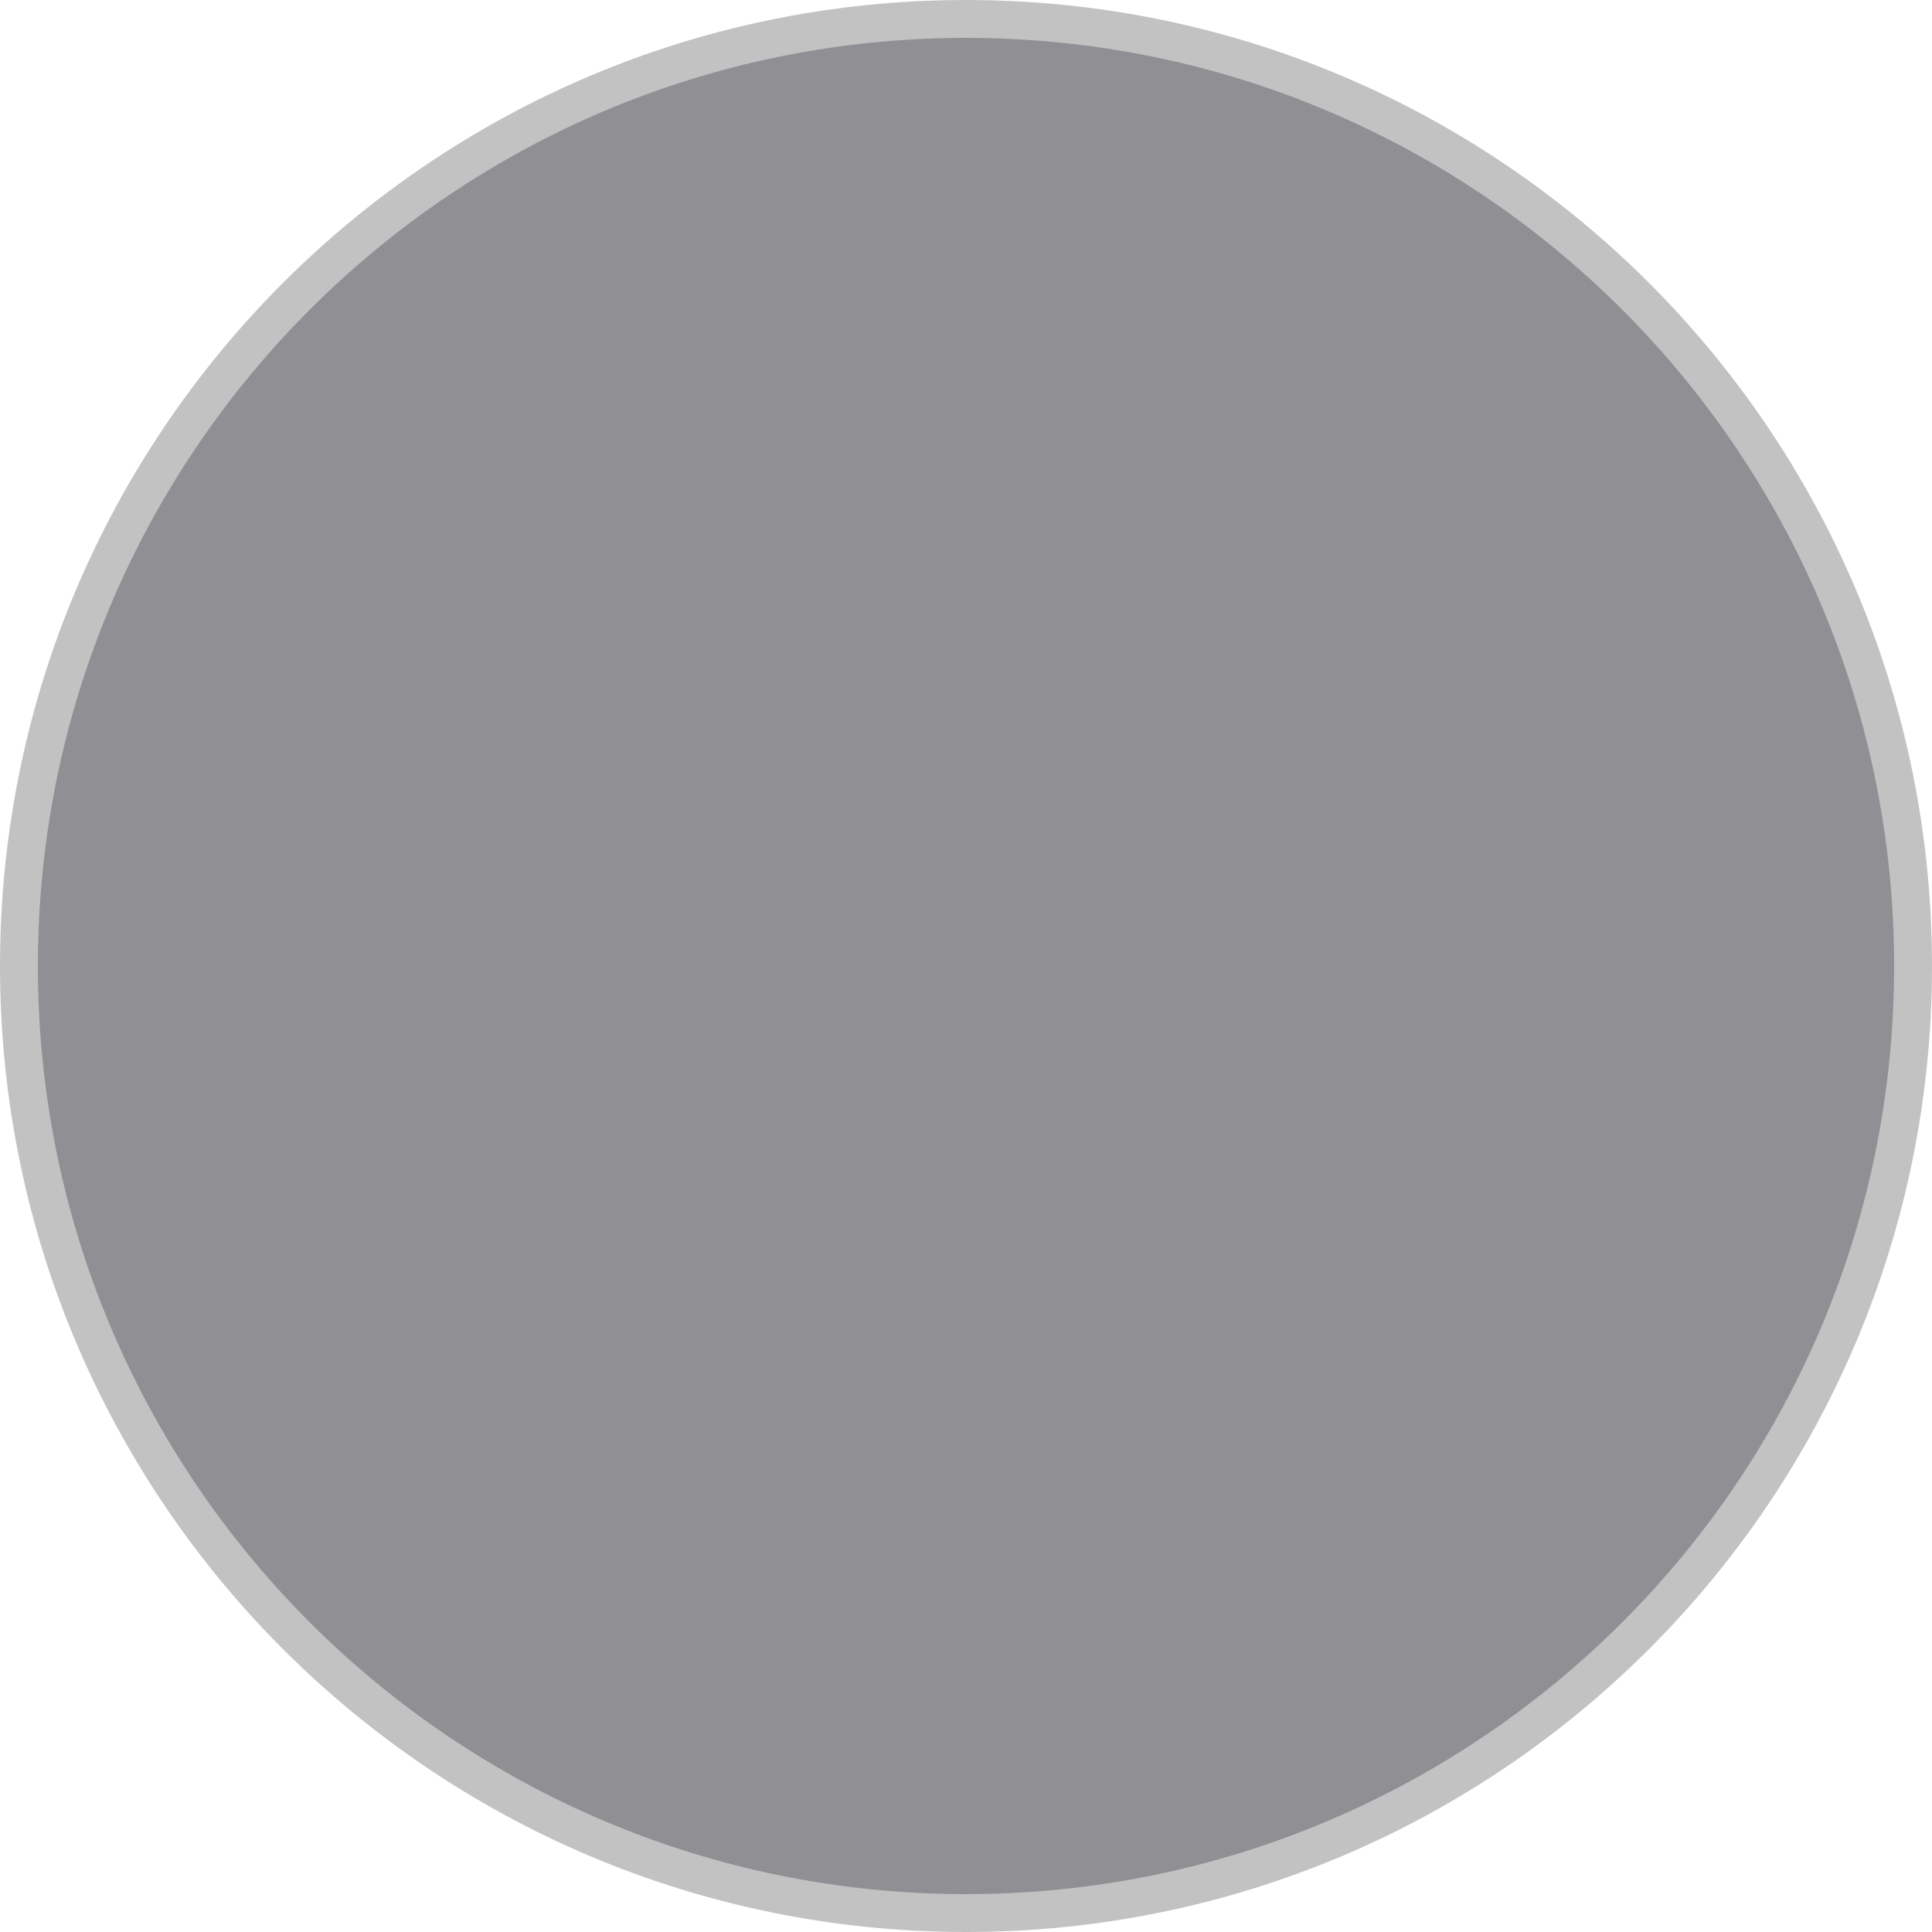
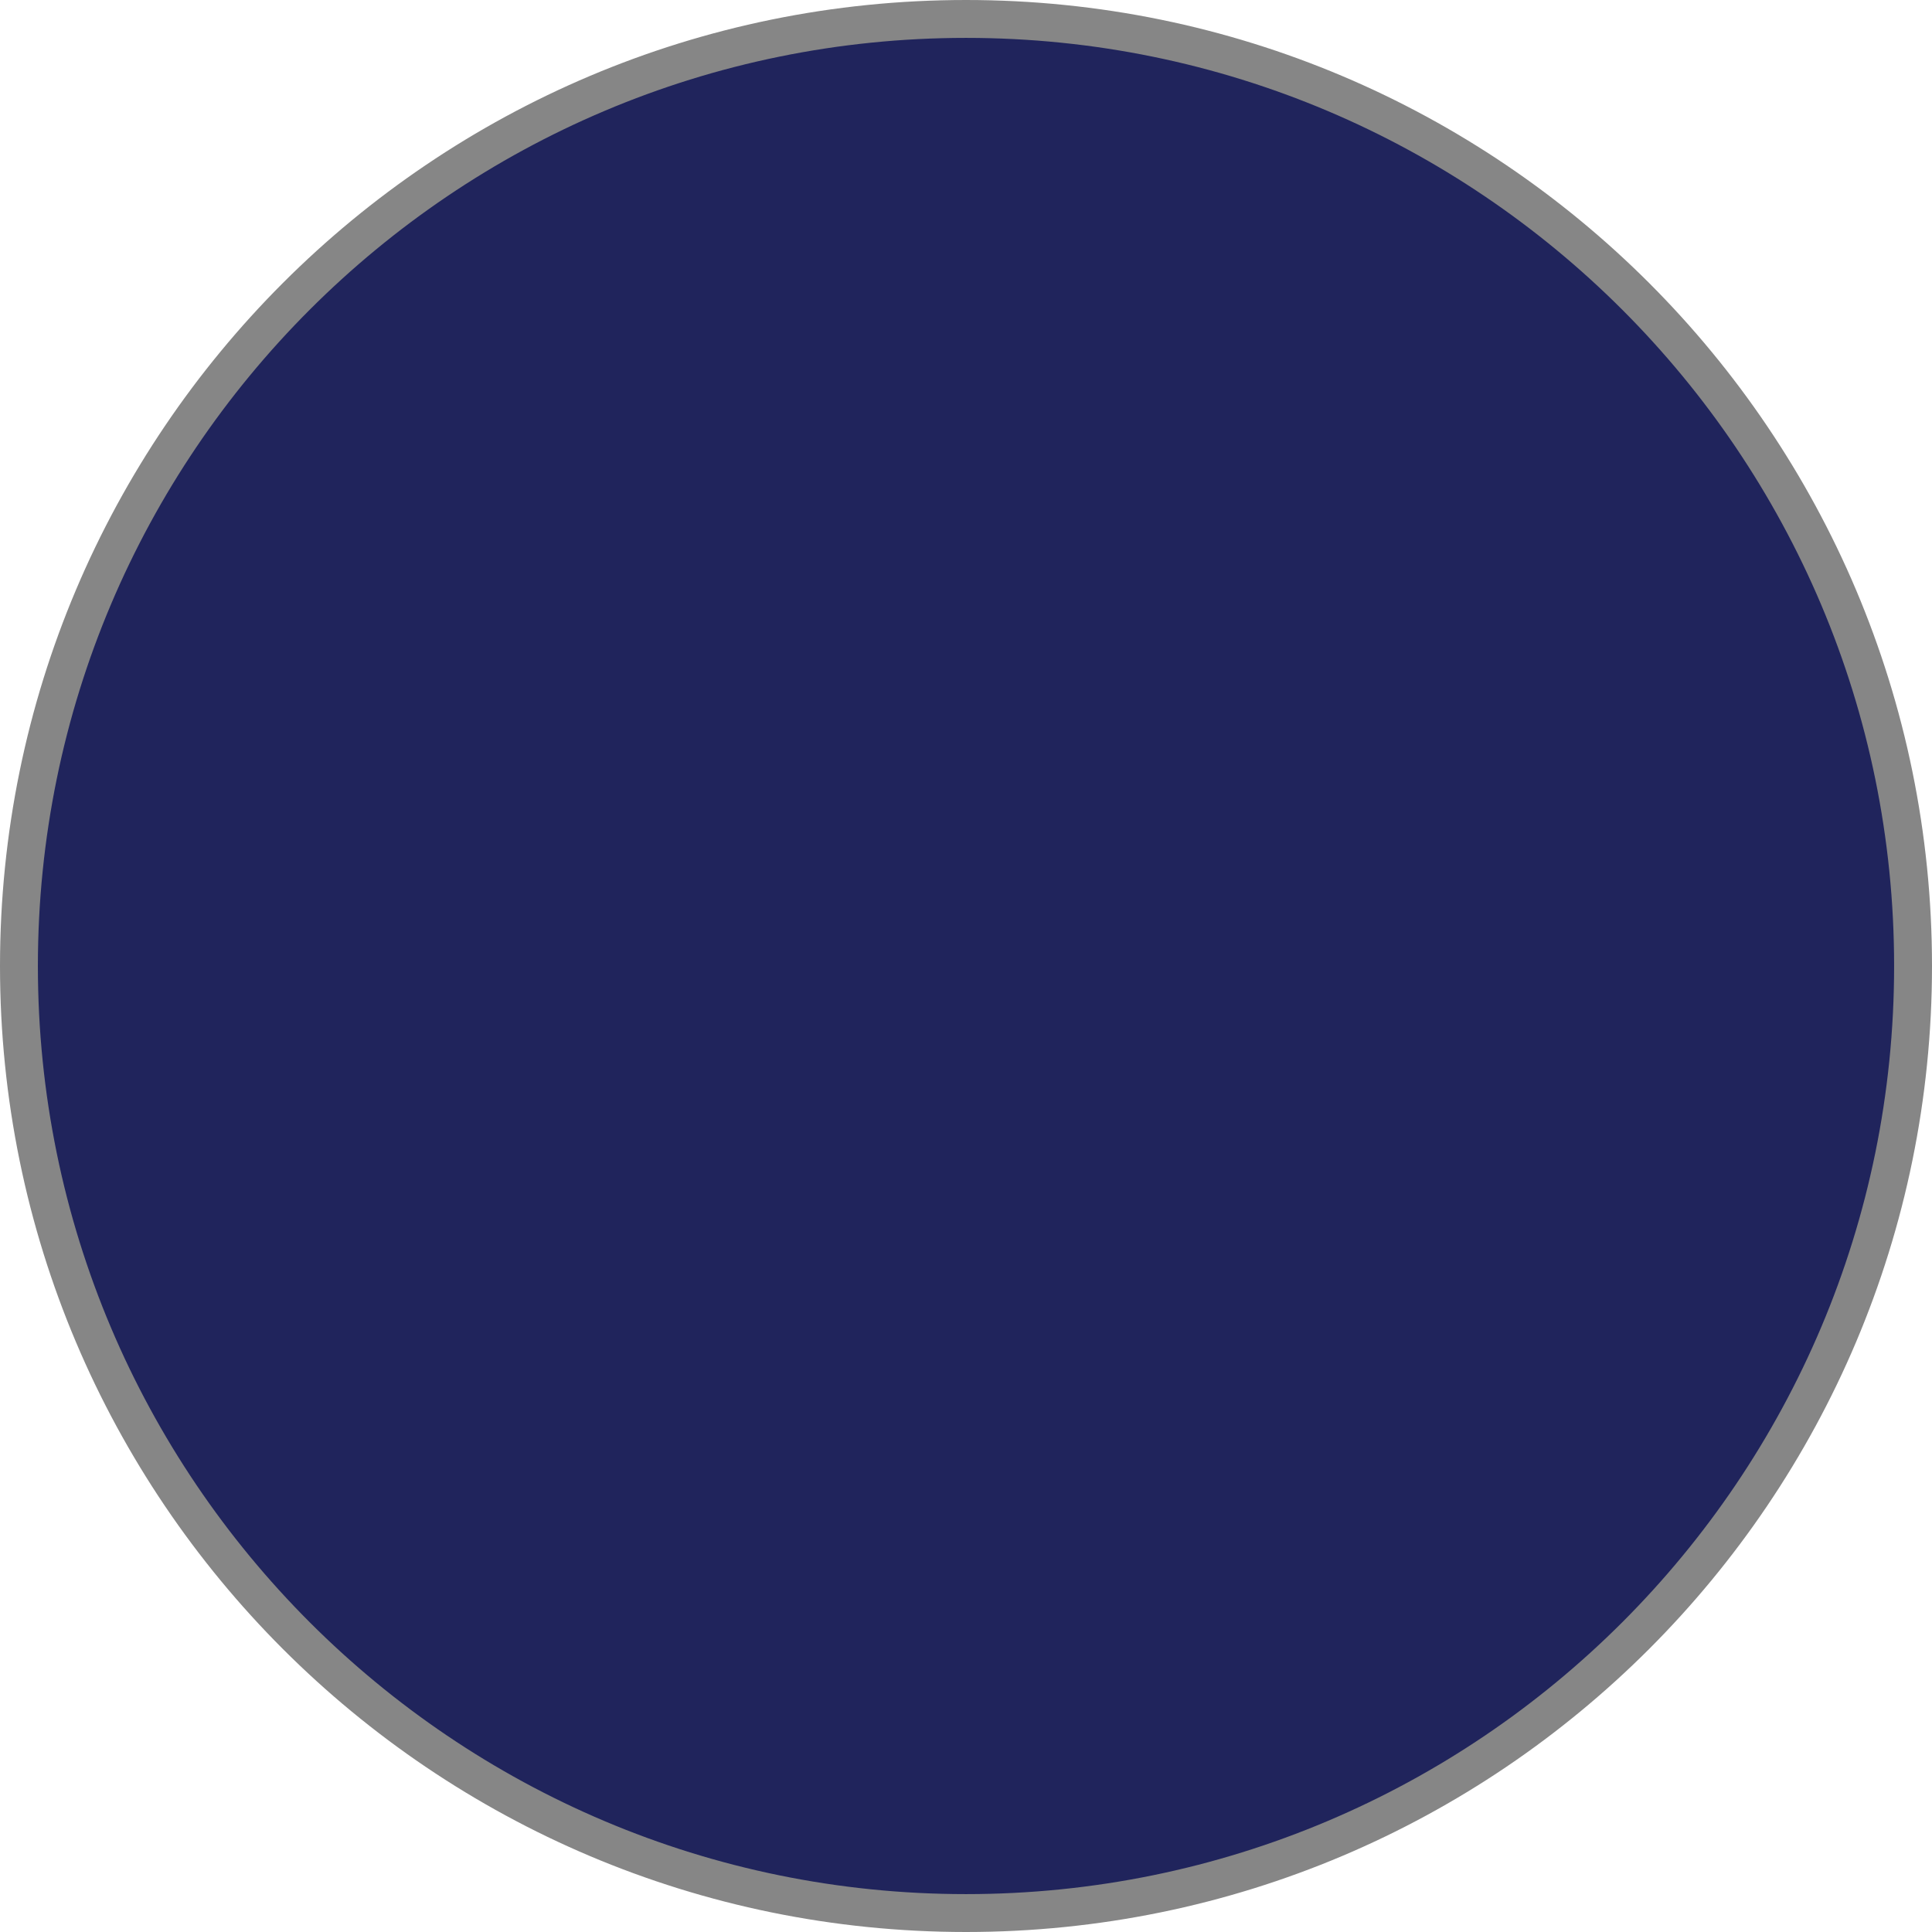
<svg xmlns="http://www.w3.org/2000/svg" width="51" height="51">
-   <path fill-rule="evenodd" stroke="#868686" opacity=".502" fill="#212029" d="M25.5.5c13.807 0 25 11.193 25 25s-11.193 25-25 25c-13.808 0-25-11.193-25-25s11.192-25 25-25z" />
+   <path fill-rule="evenodd" stroke="#868686" fill="#20245C" d="M25.5.5c13.807 0 25 11.193 25 25s-11.193 25-25 25-25-11.193-25-25 11.193-25 25-25z" />
</svg>
